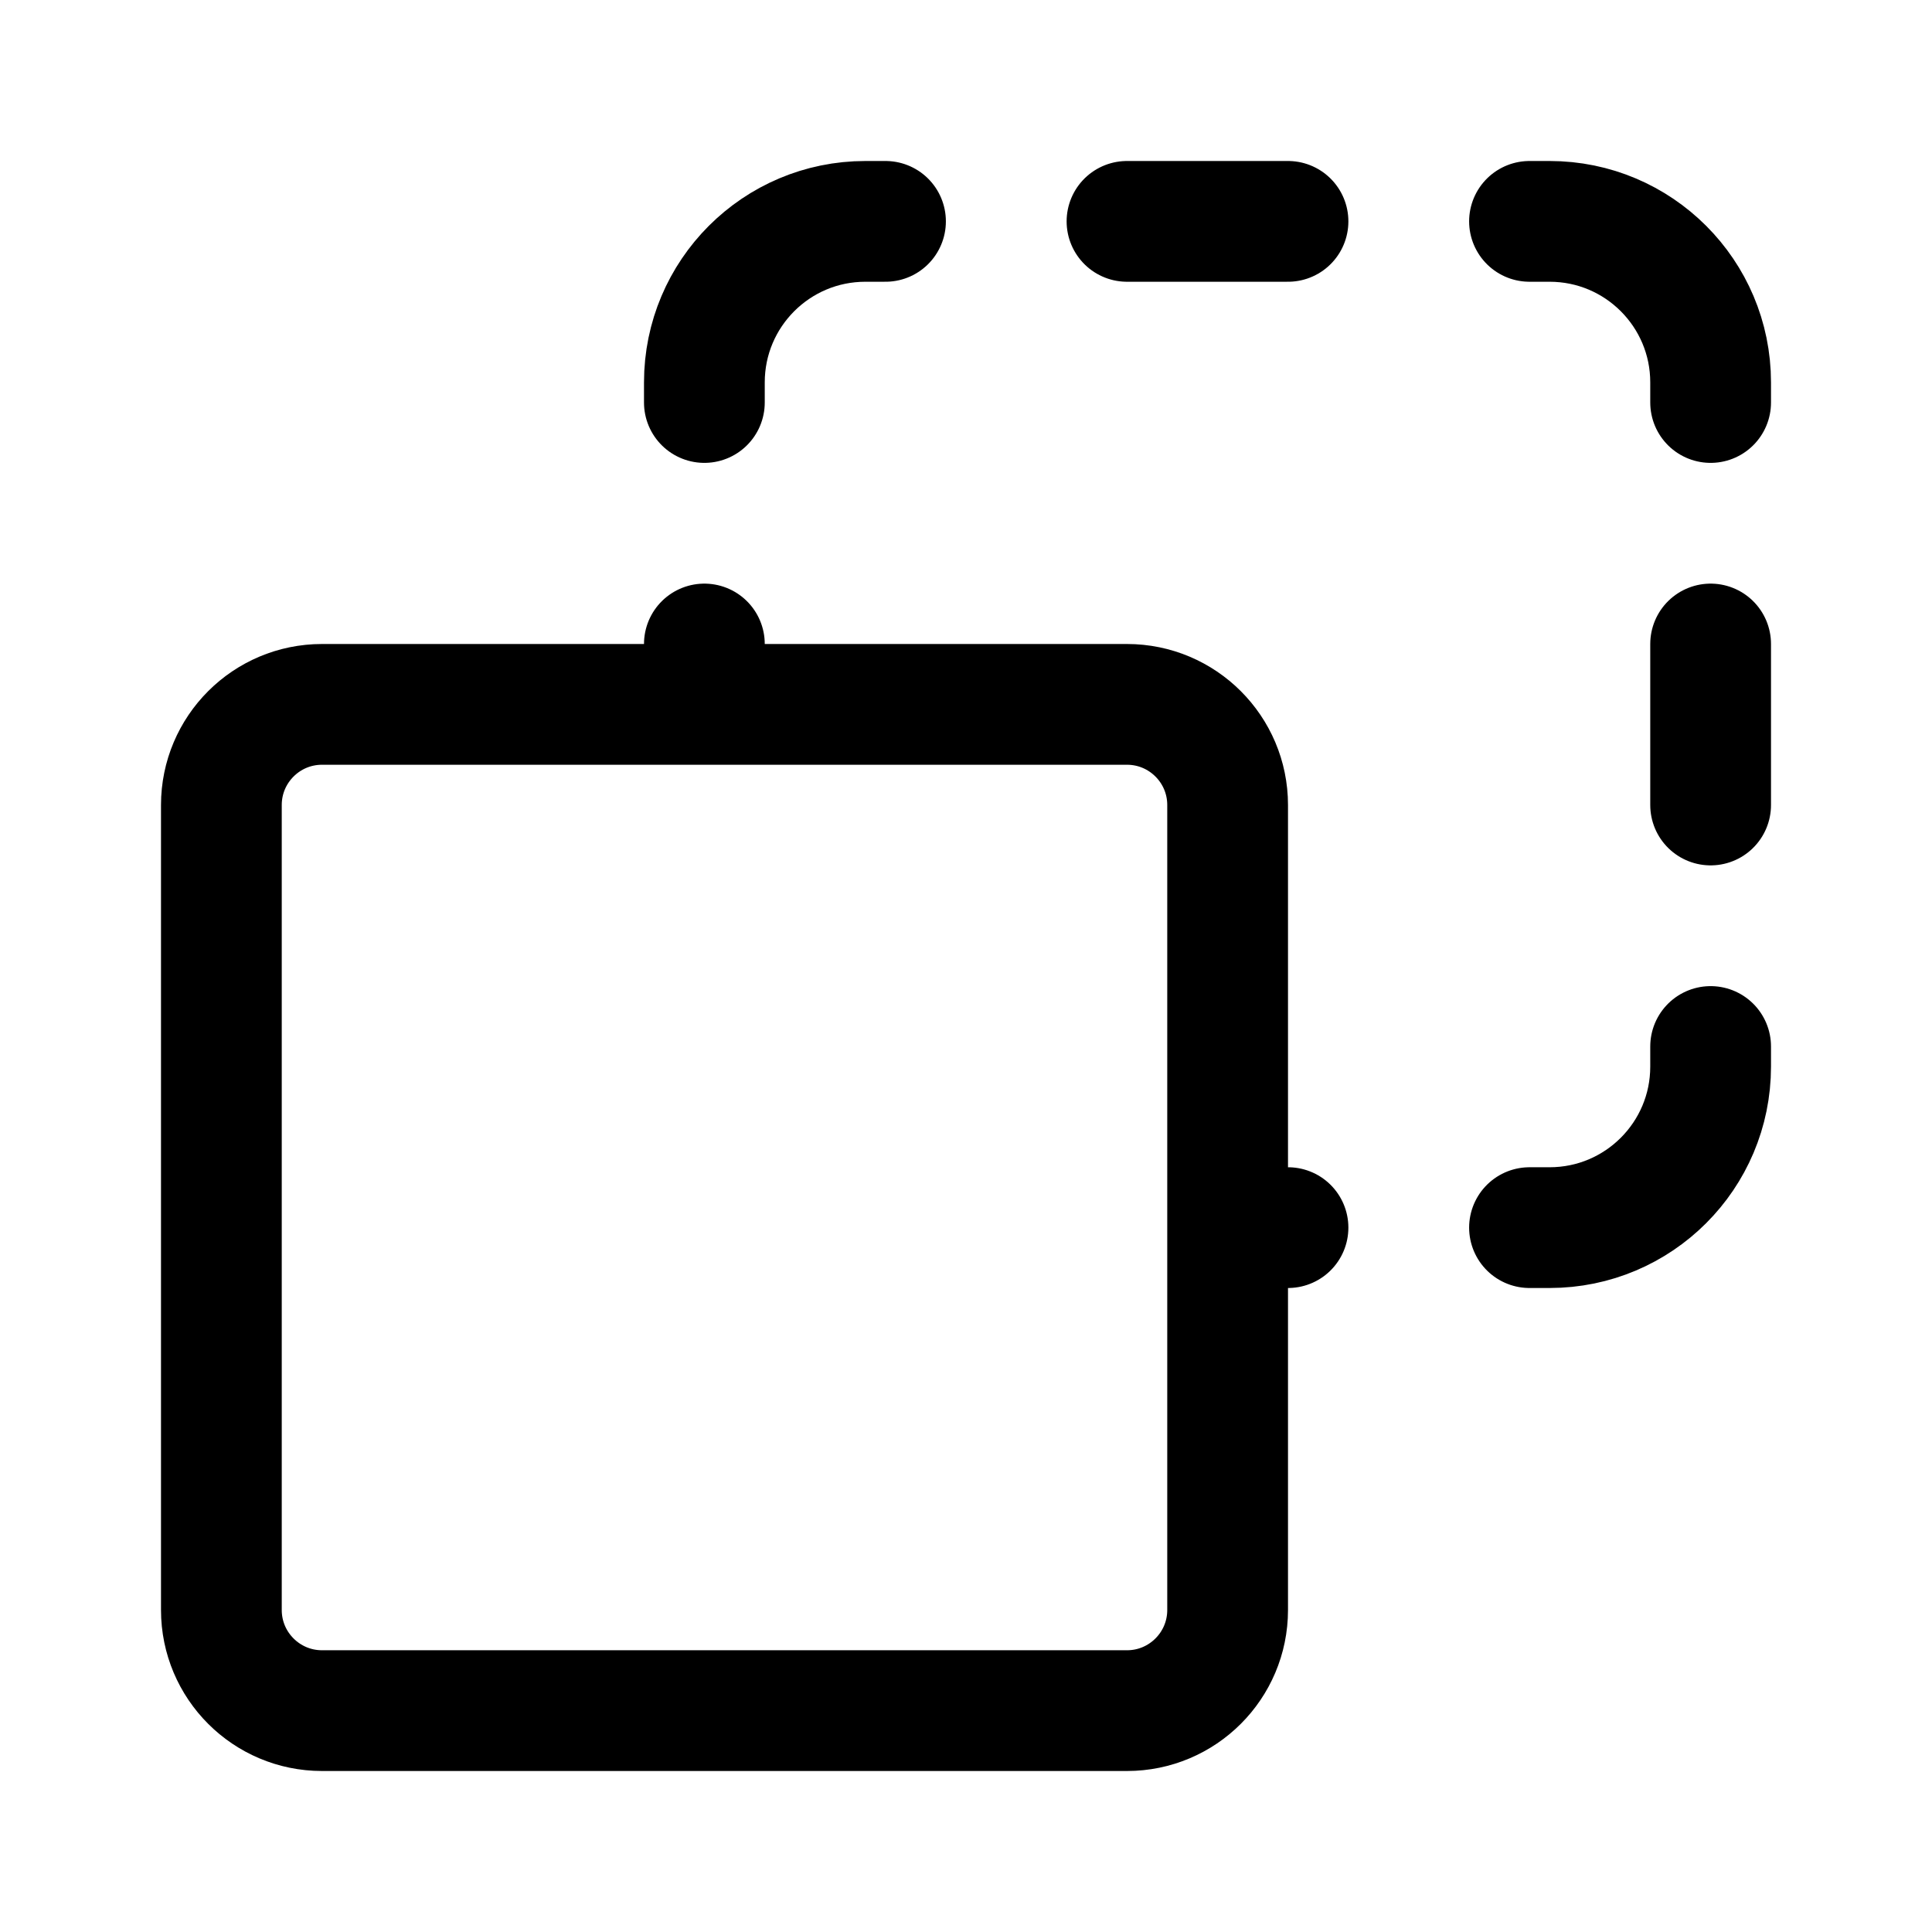
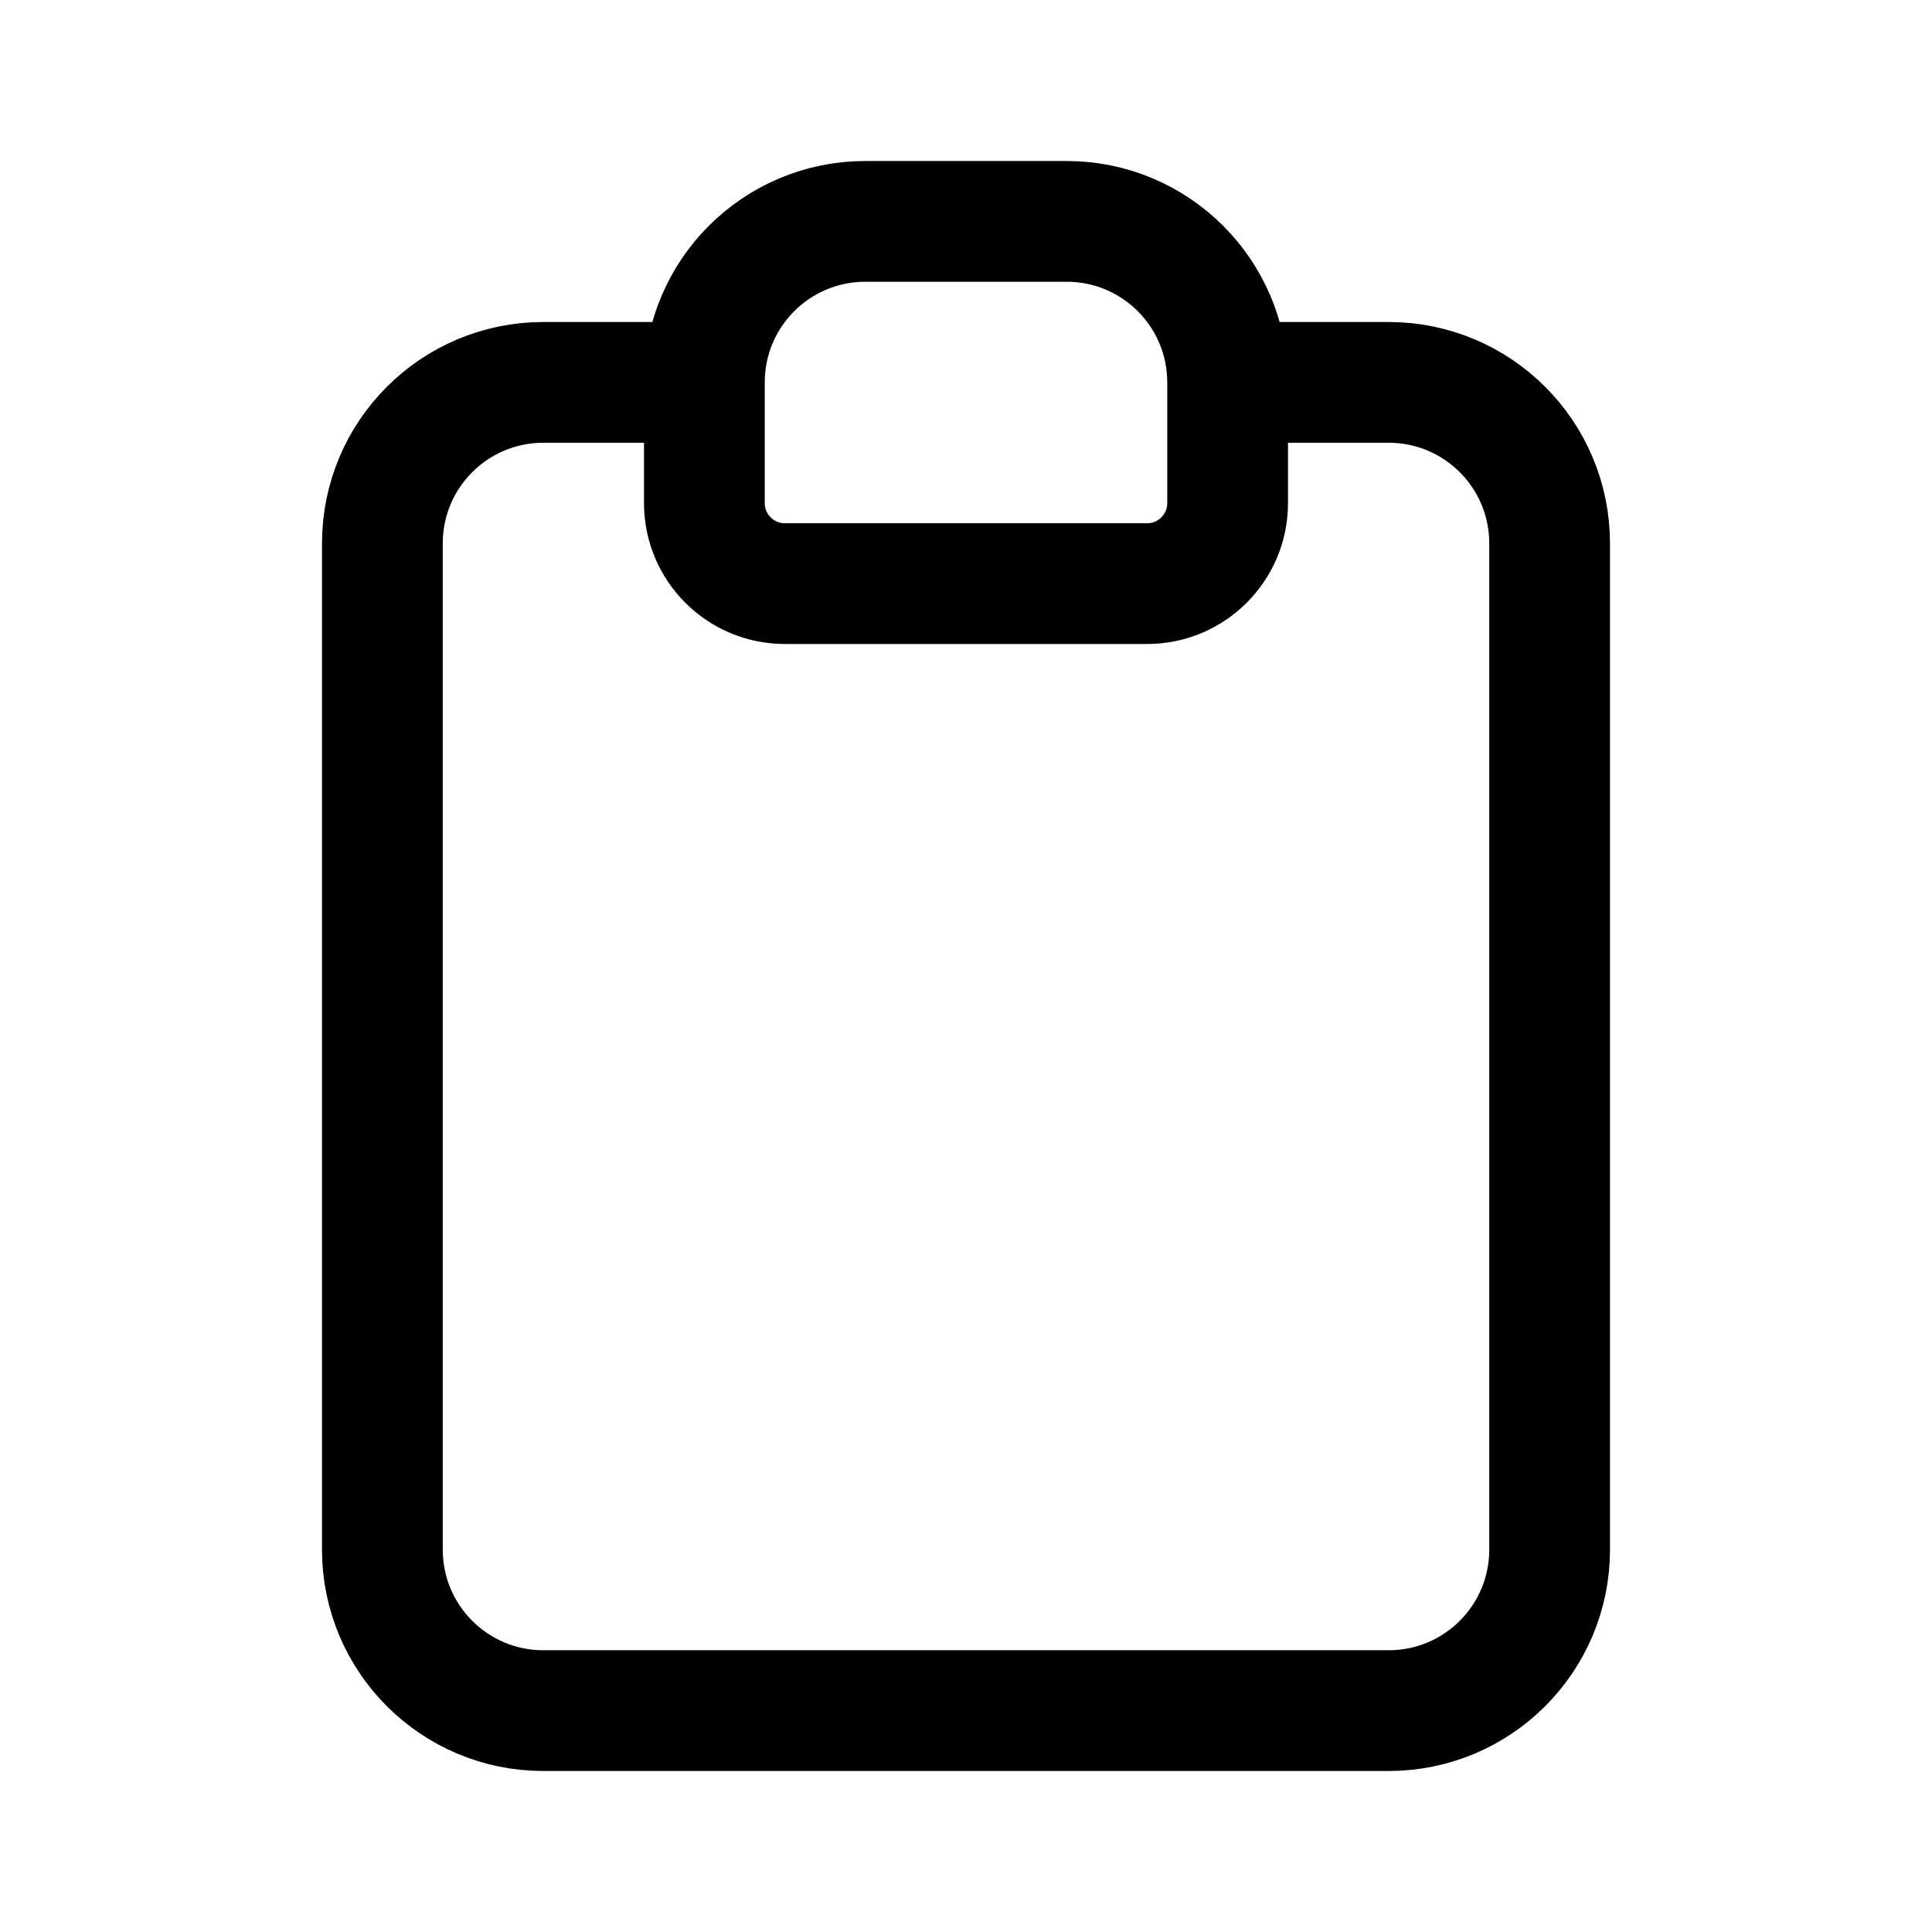
- <svg xmlns="http://www.w3.org/2000/svg" width="24" height="24" fill="none" viewBox="0 0 24 24">
-   <path stroke="currentColor" stroke-linecap="round" stroke-linejoin="round" stroke-width="1.5" d="M8.75 8v.75m0-3.75v-.25a2 2 0 0 1 2-2H11m8 0h.25a2 2 0 0 1 2 2V5M14 2.75h2M21.25 8v2m0 3v.25a2 2 0 0 1-2 2H19m-3 0h-.75M14 8.75H4c-.69 0-1.25.56-1.25 1.25v10c0 .69.56 1.25 1.25 1.25h10c.69 0 1.25-.56 1.25-1.25V10c0-.69-.56-1.25-1.25-1.25Z" />
+ <svg xmlns="http://www.w3.org/2000/svg" viewBox="0 0 24 24" fill="none">
+   <path d="M15.25 4.75H17.25C18.355 4.75 19.25 5.645 19.25 6.75V19.25C19.25 20.355 18.355 21.25 17.25 21.25H6.75C5.645 21.25 4.75 20.355 4.75 19.25V6.75C4.75 5.645 5.645 4.75 6.75 4.75H8.75M15.25 4.75V6.25C15.25 6.802 14.802 7.25 14.25 7.25H9.75C9.198 7.25 8.75 6.802 8.75 6.25V4.75M15.25 4.75C15.25 3.645 14.355 2.75 13.25 2.75H10.75C9.645 2.75 8.75 3.645 8.75 4.75" stroke="currentColor" stroke-width="1.5" stroke-linecap="square" stroke-linejoin="round" />
</svg>
